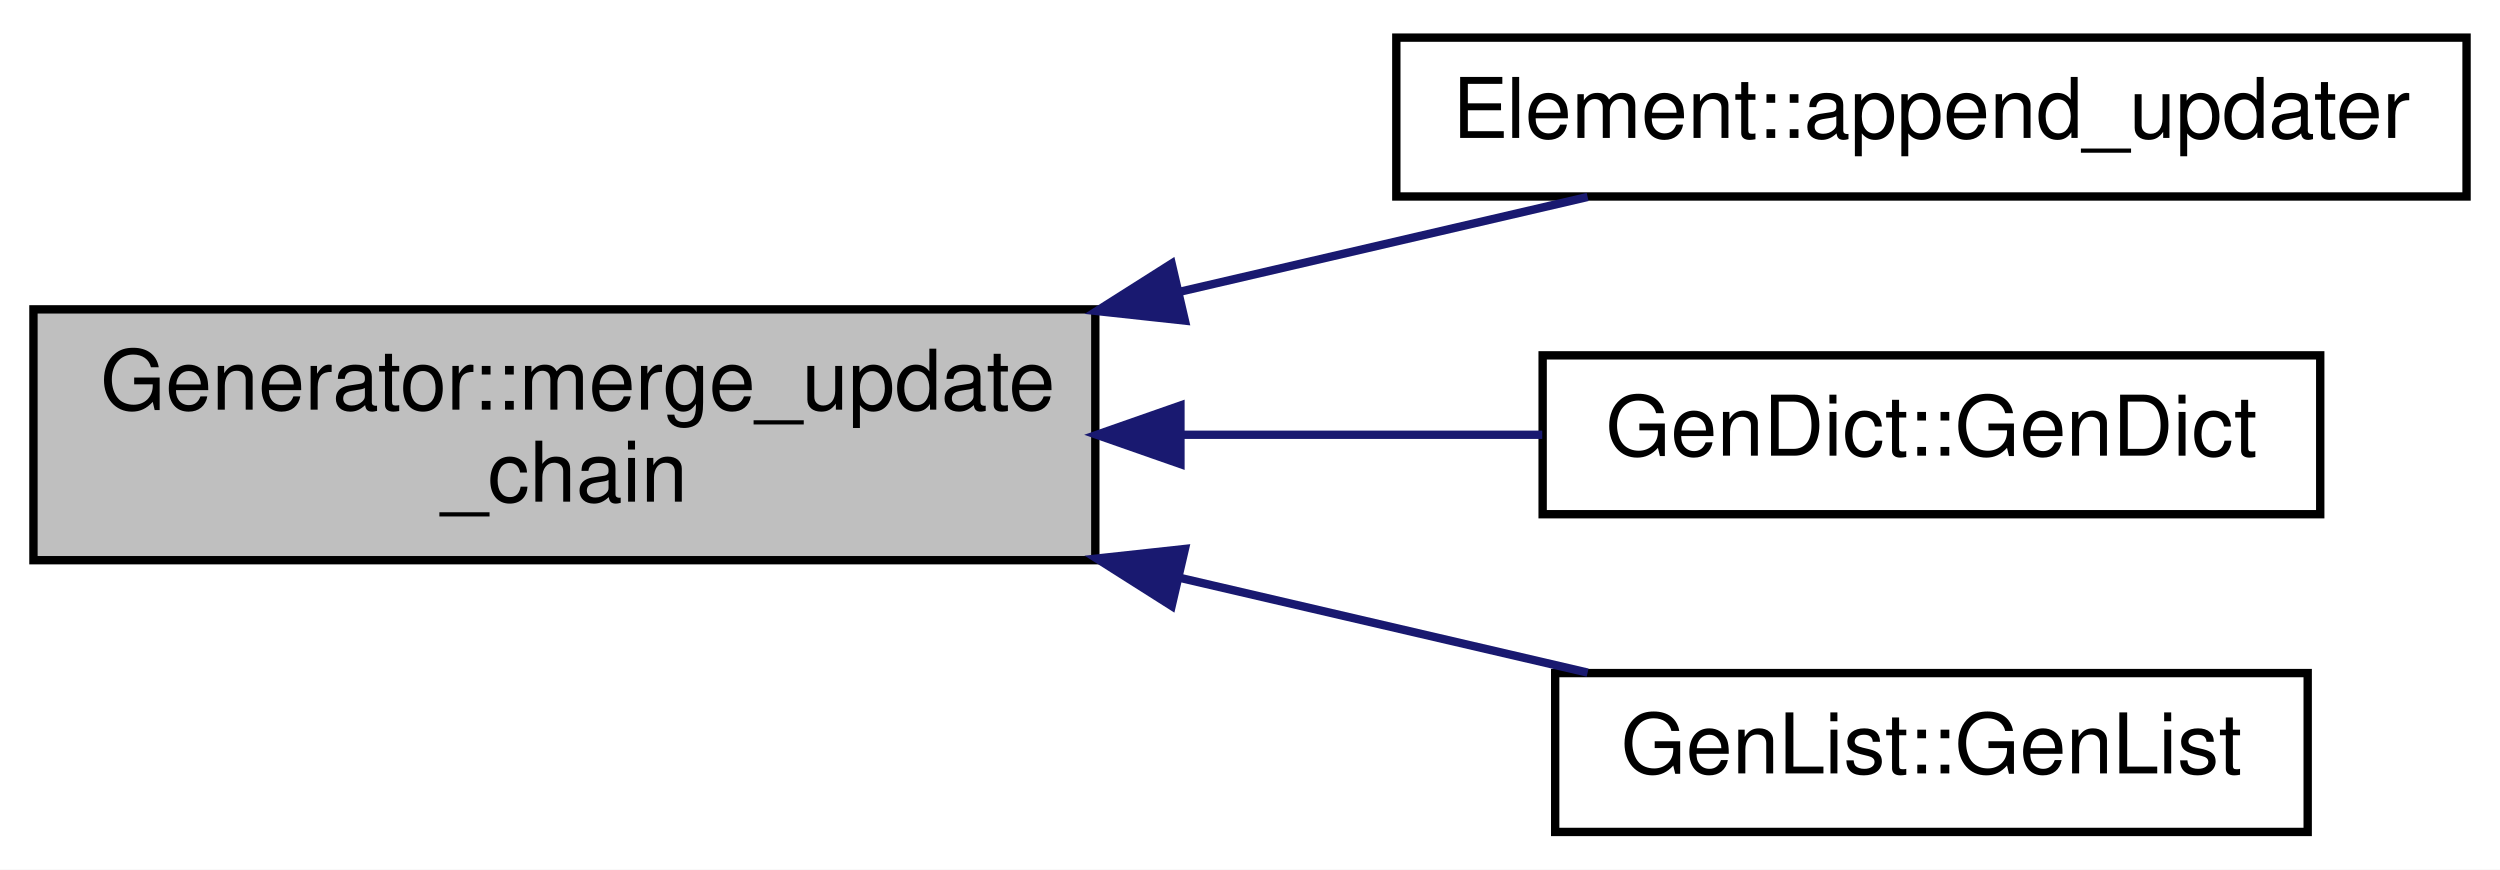
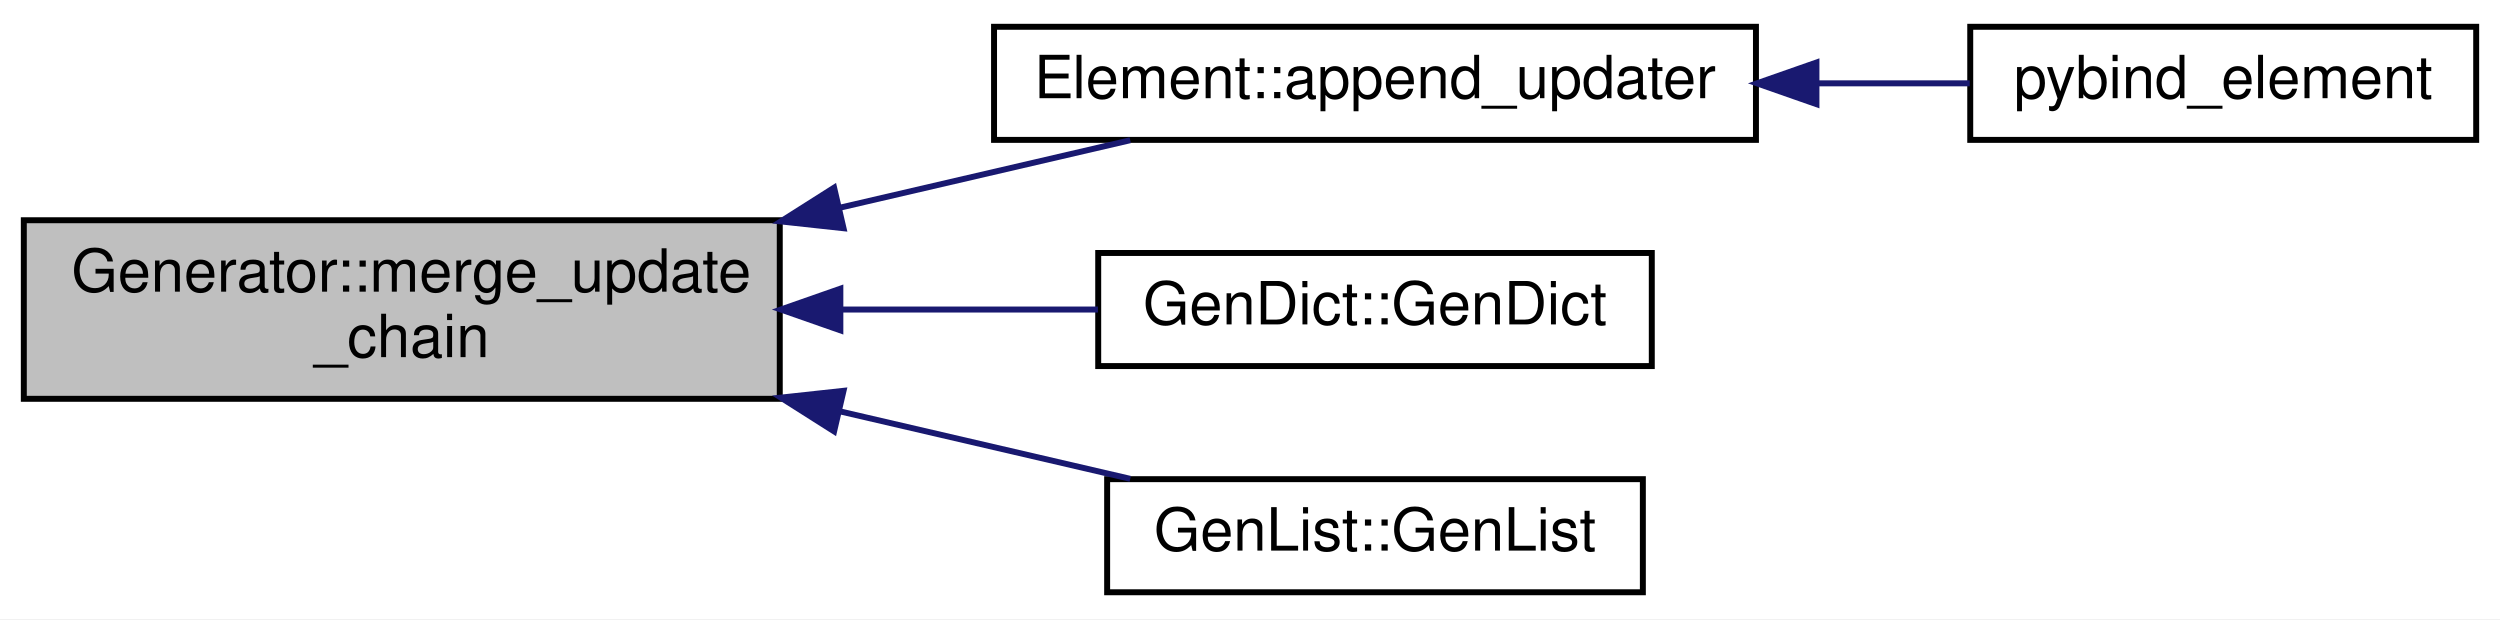
- <svg xmlns="http://www.w3.org/2000/svg" xmlns:xlink="http://www.w3.org/1999/xlink" width="299pt" height="104pt" viewBox="0.00 0.00 299.00 104.00">
+ <svg xmlns="http://www.w3.org/2000/svg" xmlns:xlink="http://www.w3.org/1999/xlink" width="420pt" height="104pt" viewBox="0.00 0.00 420.00 104.00">
  <g id="graph0" class="graph" transform="scale(1 1) rotate(0) translate(4 100)">
-     <polygon fill="#ffffff" stroke="transparent" points="-4,4 -4,-100 295,-100 295,4 -4,4" />
+     <polygon fill="#ffffff" stroke="transparent" points="-4,4 -4,-100 416,-100 416,4 -4,4" />
    <g id="node1" class="node">
      <polygon fill="#bfbfbf" stroke="#000000" points="0,-33 0,-63 127,-63 127,-33 0,-33" />
      <text text-anchor="start" x="8" y="-51" font-family="Helvetica,sans-Serif" font-size="10.00" fill="#000000">Generator::merge_update</text>
      <text text-anchor="middle" x="63.5" y="-40" font-family="Helvetica,sans-Serif" font-size="10.00" fill="#000000">_chain</text>
    </g>
    <g id="node2" class="node">
      <g id="a_node2">
-         <a xlink:href="classElement.html#adc43106f0ea5e11d03105c40df1fe0a8" target="_top" xlink:title="Append an instance of Updater class to this instance. Can be called from Python. ">
+         <a xlink:href="classElement.html#adc43106f0ea5e11d03105c40df1fe0a8" target="_top" xlink:title="Append an object of Updater class to this object. Can be called from Python. ">
          <polygon fill="#ffffff" stroke="#000000" points="163,-76.5 163,-95.5 291,-95.5 291,-76.5 163,-76.5" />
          <text text-anchor="middle" x="227" y="-83.5" font-family="Helvetica,sans-Serif" font-size="10.00" fill="#000000">Element::append_updater</text>
        </a>
      </g>
    </g>
    <g id="edge1" class="edge">
      <path fill="none" stroke="#191970" d="M136.988,-65.08C153.773,-68.981 171.026,-72.991 185.881,-76.443" />
      <polygon fill="#191970" stroke="#191970" points="137.714,-61.655 127.181,-62.801 136.13,-68.474 137.714,-61.655" />
    </g>
-     <g id="node3" class="node">
-       <g id="a_node3">
+     <g id="node4" class="node">
+       <g id="a_node4">
        <a xlink:href="classGenDict.html#a658c404044ae2dbf9bfe1564a6f2977c" target="_top" xlink:title="Constructor of GenDict class. ">
          <polygon fill="#ffffff" stroke="#000000" points="180.5,-38.5 180.5,-57.5 273.5,-57.5 273.5,-38.5 180.5,-38.5" />
          <text text-anchor="middle" x="227" y="-45.5" font-family="Helvetica,sans-Serif" font-size="10.00" fill="#000000">GenDict::GenDict</text>
        </a>
      </g>
    </g>
-     <g id="edge2" class="edge">
+     <g id="edge3" class="edge">
      <path fill="none" stroke="#191970" d="M137.27,-48C151.958,-48 166.992,-48 180.452,-48" />
      <polygon fill="#191970" stroke="#191970" points="137.182,-44.5 127.181,-48 137.181,-51.5 137.182,-44.5" />
    </g>
-     <g id="node4" class="node">
-       <g id="a_node4">
+     <g id="node5" class="node">
+       <g id="a_node5">
        <a xlink:href="classGenList.html#a52312e9310f32ffe141e661409ab3a59" target="_top" xlink:title="Constructor of GenList class. ">
          <polygon fill="#ffffff" stroke="#000000" points="182,-.5 182,-19.5 272,-19.5 272,-.5 182,-.5" />
          <text text-anchor="middle" x="227" y="-7.5" font-family="Helvetica,sans-Serif" font-size="10.00" fill="#000000">GenList::GenList</text>
        </a>
      </g>
    </g>
-     <g id="edge3" class="edge">
+     <g id="edge4" class="edge">
      <path fill="none" stroke="#191970" d="M136.988,-30.92C153.773,-27.019 171.026,-23.009 185.881,-19.557" />
      <polygon fill="#191970" stroke="#191970" points="136.13,-27.526 127.181,-33.199 137.714,-34.345 136.13,-27.526" />
    </g>
+     <g id="node3" class="node">
+       <g id="a_node3">
+         <a xlink:href="pybind_2element_8h.html#a32471b3cace9ede01900bfbdaca5e16a" target="_top" xlink:title="Function to bind Element class to Python. ">
+           <polygon fill="#ffffff" stroke="#000000" points="327,-76.5 327,-95.5 412,-95.5 412,-76.5 327,-76.5" />
+           <text text-anchor="middle" x="369.5" y="-83.5" font-family="Helvetica,sans-Serif" font-size="10.00" fill="#000000">pybind_element</text>
+         </a>
+       </g>
+     </g>
+     <g id="edge2" class="edge">
+       <path fill="none" stroke="#191970" d="M301.419,-86C310.158,-86 318.833,-86 326.917,-86" />
+       <polygon fill="#191970" stroke="#191970" points="301.163,-82.5 291.163,-86 301.163,-89.5 301.163,-82.5" />
+     </g>
  </g>
</svg>
